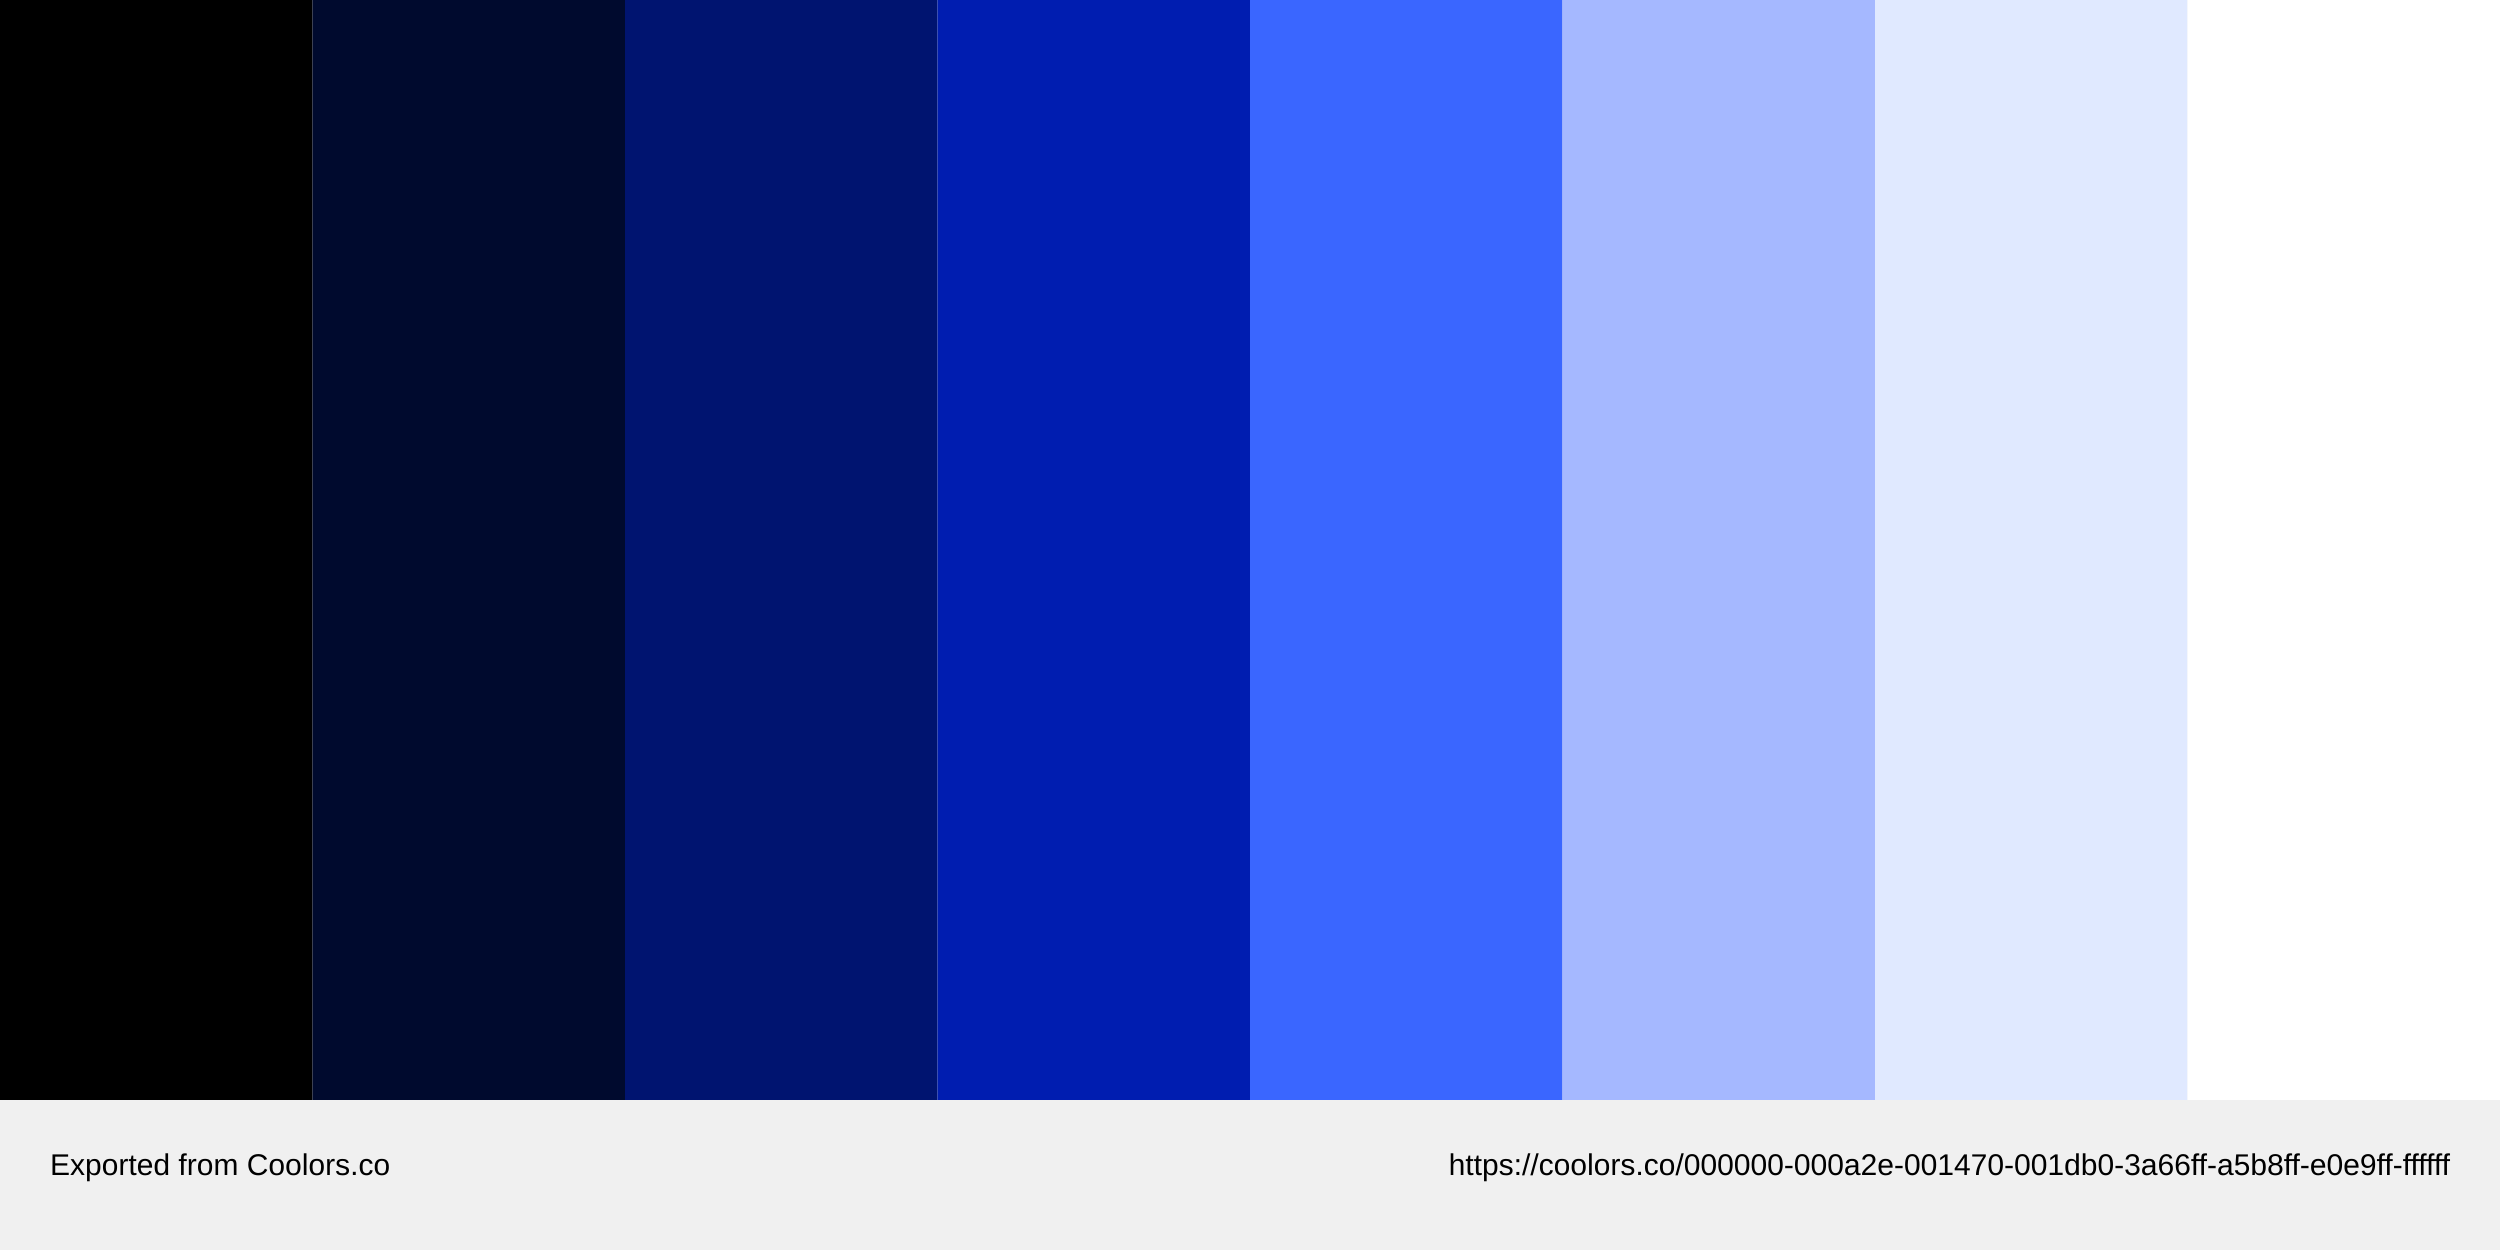
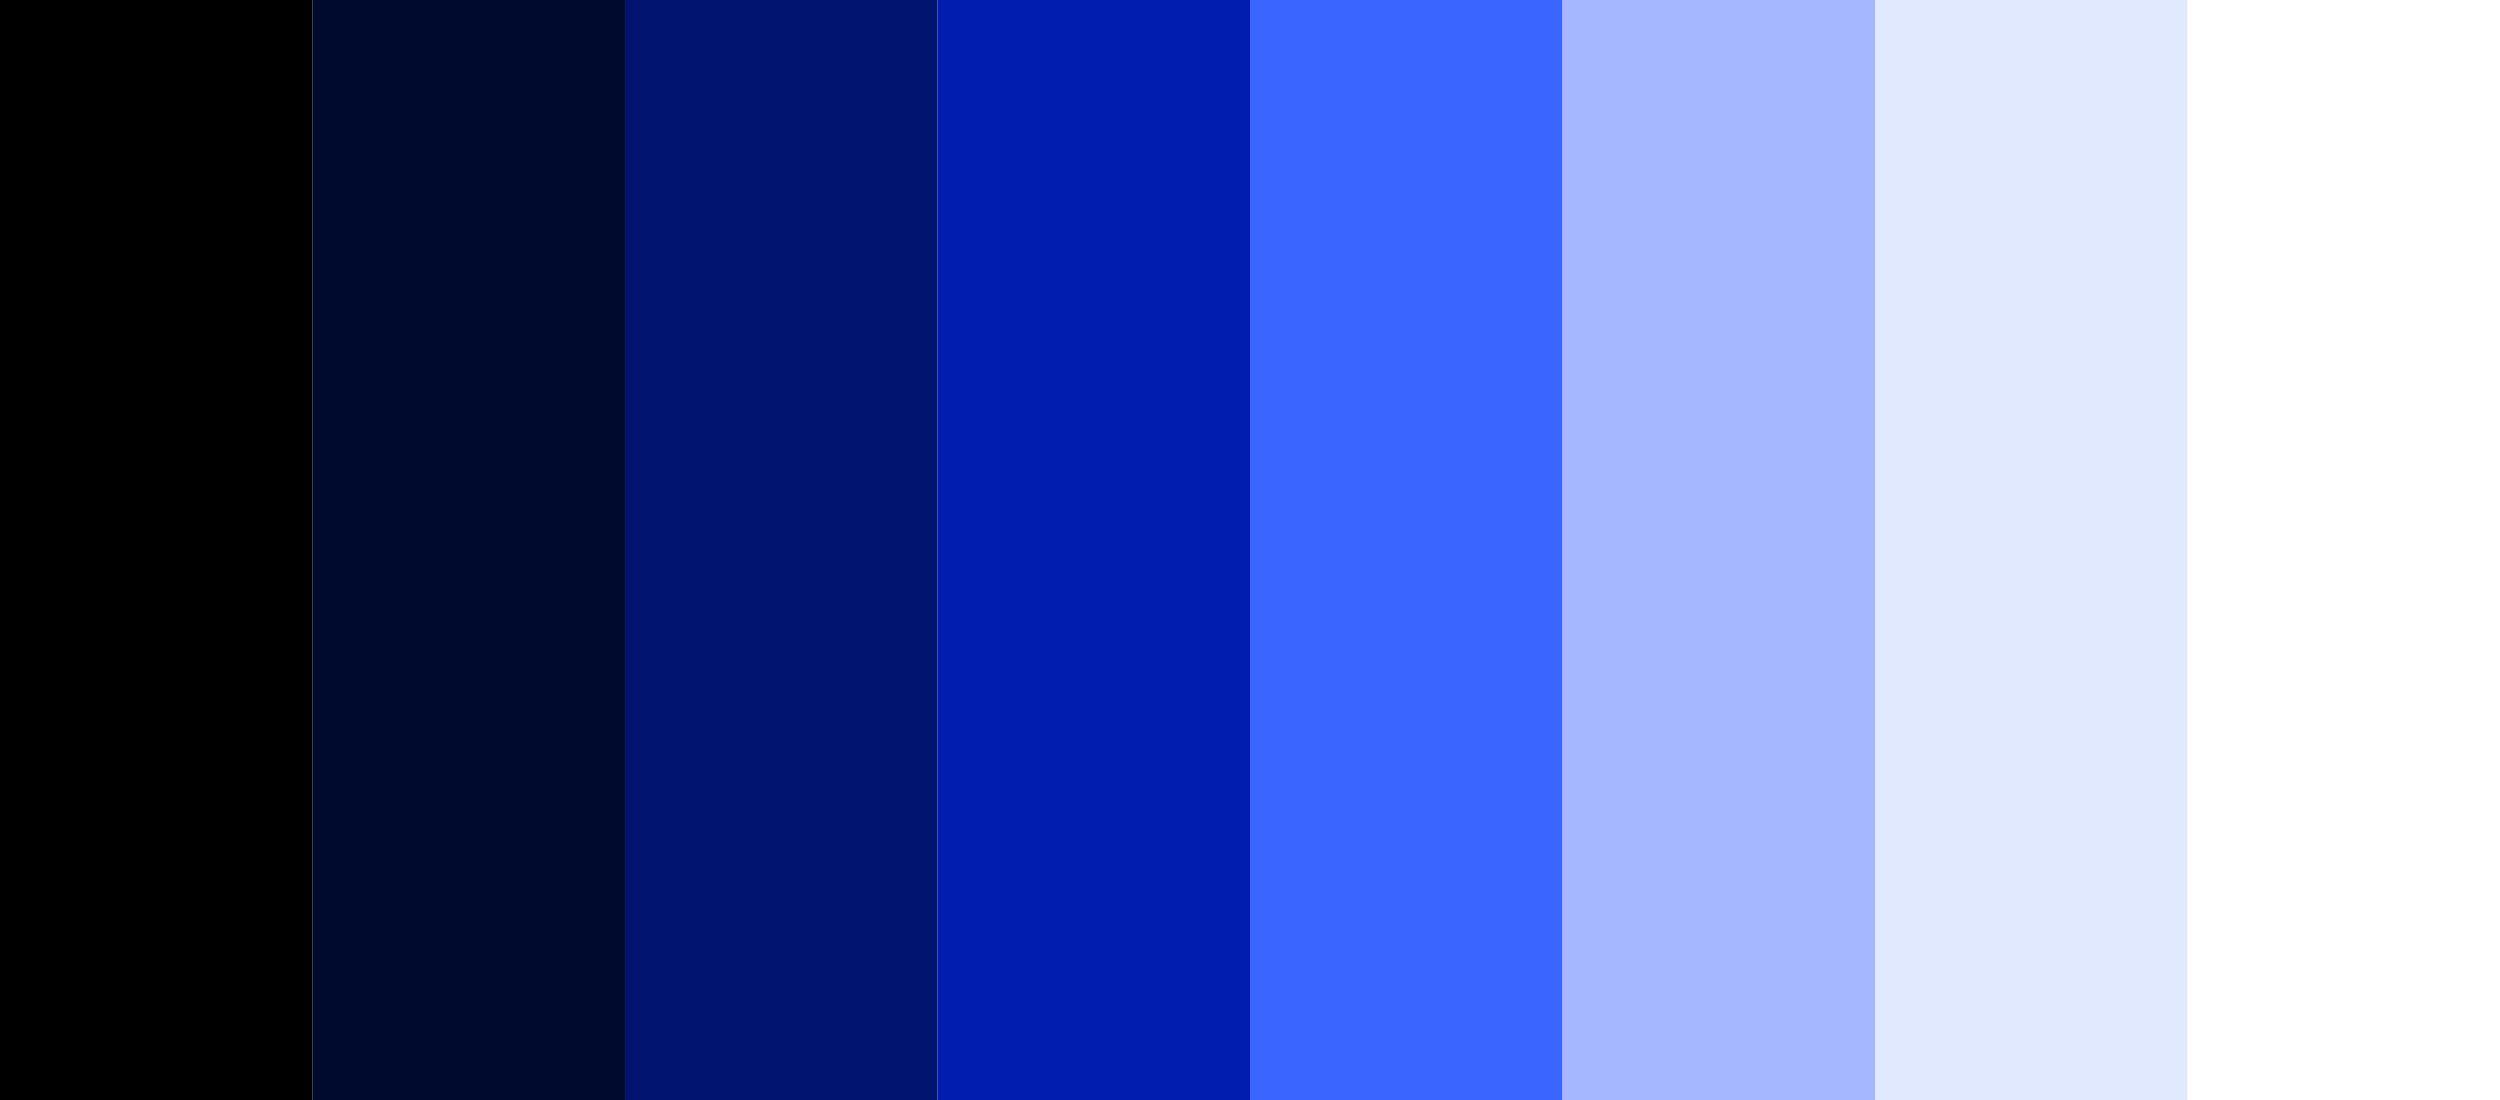
- <svg xmlns="http://www.w3.org/2000/svg" version="1.1" width="500" height="250" viewBox="0 0 500 250" xml:space="preserve">
+ <svg xmlns="http://www.w3.org/2000/svg" version="1.1" width="500" height="220" viewBox="0 0 500 220" xml:space="preserve">
  <rect fill="#000000" x="0" y="0" width="62.5" height="220" />,<rect fill="#000a2e" x="62.5" y="0" width="62.5" height="220" />,<rect fill="#001470" x="125" y="0" width="62.5" height="220" />,<rect fill="#001db0" x="187.5" y="0" width="62.5" height="220" />,<rect fill="#3a66ff" x="250" y="0" width="62.5" height="220" />,<rect fill="#a5b8ff" x="312.5" y="0" width="62.5" height="220" />,<rect fill="#e0e9ff" x="375" y="0" width="62.5" height="220" />,<rect fill="#ffffff" x="437.5" y="0" width="62.5" height="220" />
-   <text x="10" y="235" font-family="Arial" font-size="6" alignment-baseline="middle">Exported from Coolors.co</text>
-   <text x="490" y="235" font-family="Arial" font-size="6" alignment-baseline="middle" text-anchor="end">https://coolors.co/000000-000a2e-001470-001db0-3a66ff-a5b8ff-e0e9ff-ffffff</text>
</svg>
